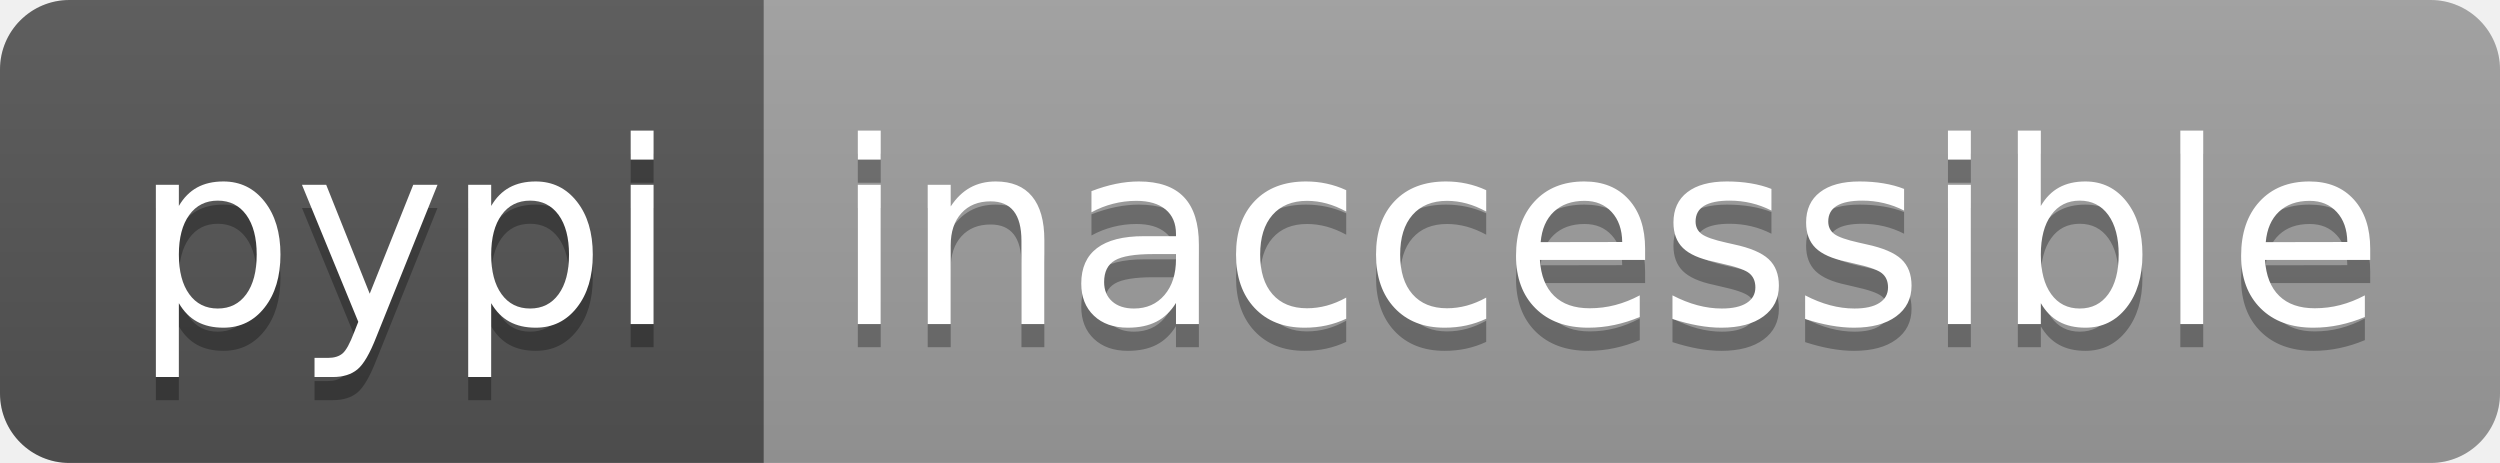
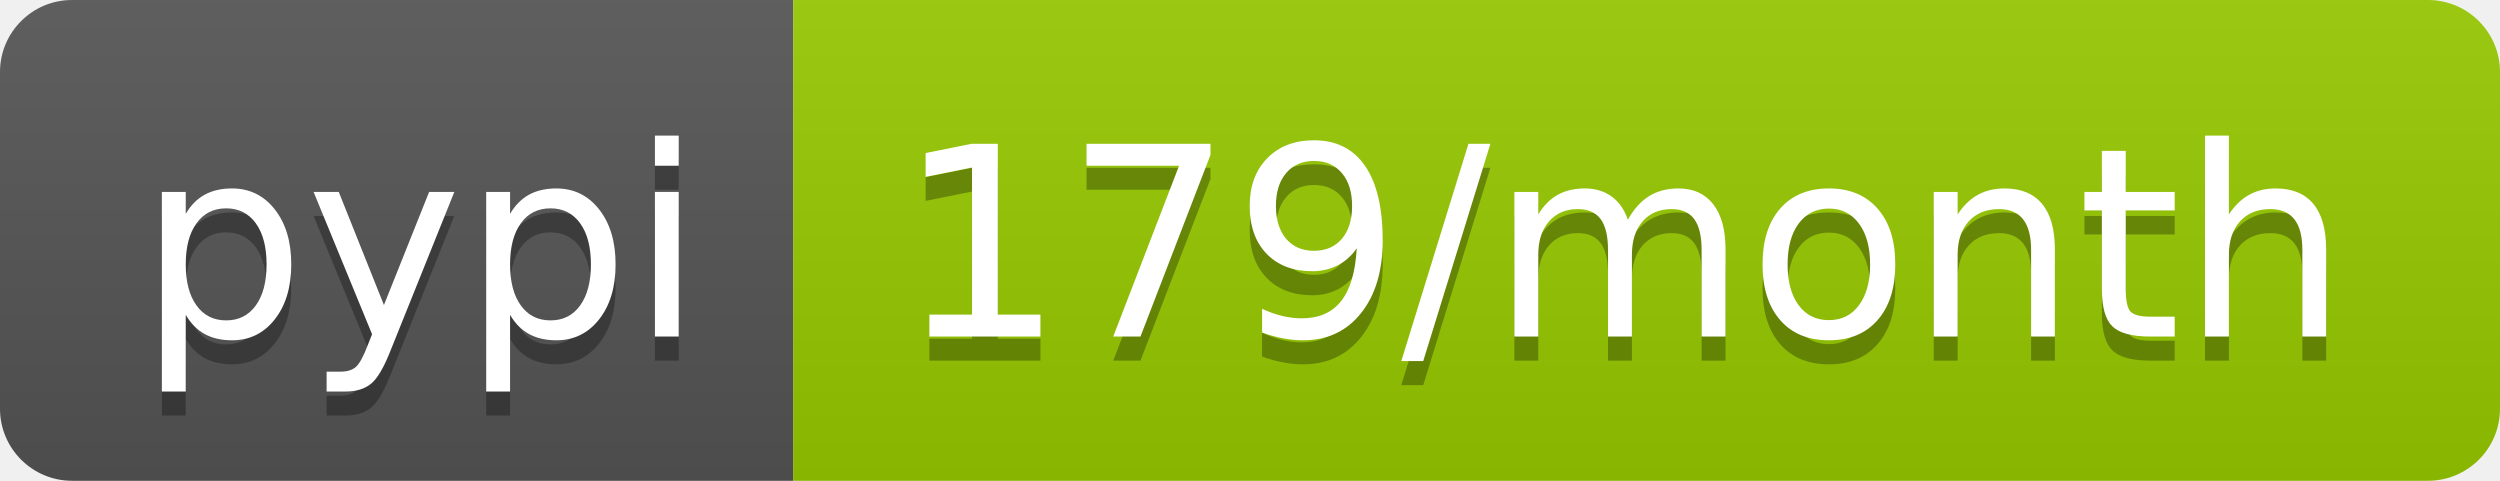
- <svg xmlns="http://www.w3.org/2000/svg" width="108" height="20">
+ <svg xmlns="http://www.w3.org/2000/svg" width="104" height="20">
  <linearGradient id="b" x2="0" y2="100%">
    <stop offset="0" stop-color="#bbb" stop-opacity=".1" />
    <stop offset="1" stop-opacity=".1" />
  </linearGradient>
  <clipPath id="a">
-     <rect width="108" height="20" rx="3" fill="#fff" />
+     <rect width="104" height="20" rx="3" fill="#fff" />
  </clipPath>
  <g clip-path="url(#a)">
    <path fill="#555" d="M0 0h33v20H0z" />
-     <path fill="#9f9f9f" d="M33 0h75v20H33z" />
-     <path fill="url(#b)" d="M0 0h108v20H0z" />
+     <path fill="#97ca00" d="M33 0h71v20H33z" />
+     <path fill="url(#b)" d="M0 0h104v20H0z" />
  </g>
  <g fill="#fff" text-anchor="middle" font-family="DejaVu Sans,Verdana,Geneva,sans-serif" font-size="110">
    <text x="175" y="150" fill="#010101" fill-opacity=".3" transform="scale(.1)" textLength="230">pypi</text>
    <text x="175" y="140" transform="scale(.1)" textLength="230">pypi</text>
-     <text x="695" y="150" fill="#010101" fill-opacity=".3" transform="scale(.1)" textLength="650">inaccessible</text>
-     <text x="695" y="140" transform="scale(.1)" textLength="650">inaccessible</text>
+     <text x="675" y="150" fill="#010101" fill-opacity=".3" transform="scale(.1)" textLength="610">179/month</text>
+     <text x="675" y="140" transform="scale(.1)" textLength="610">179/month</text>
  </g>
</svg>
